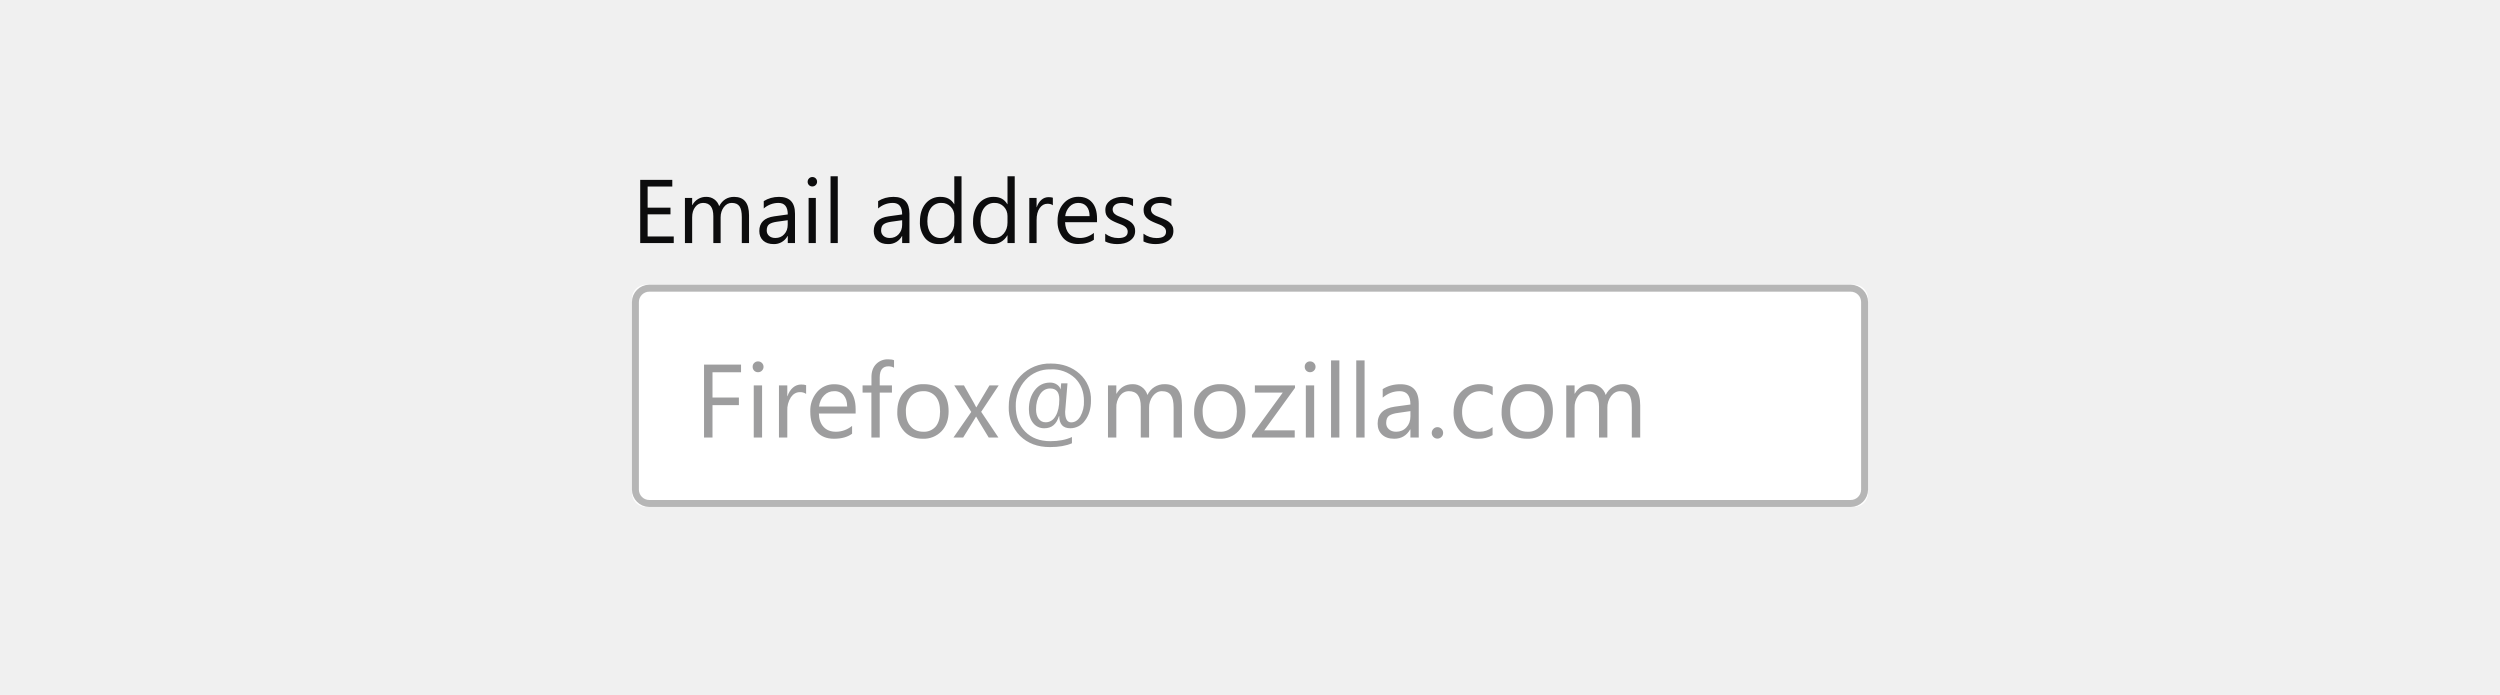
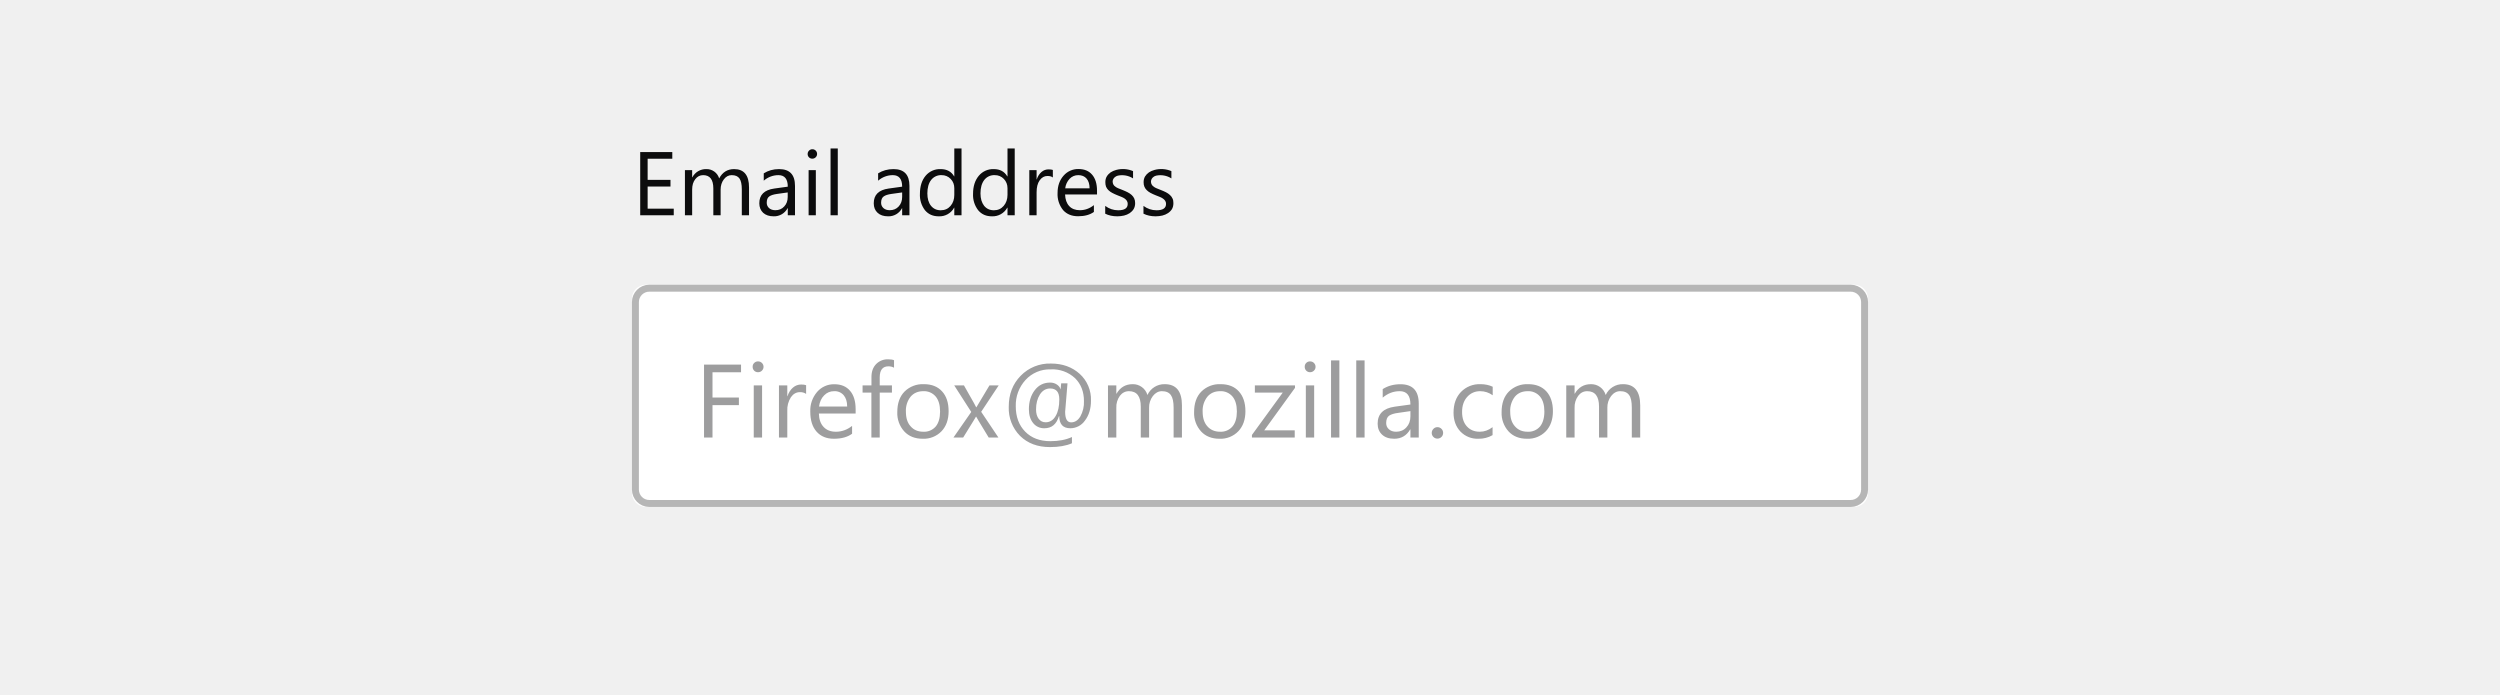
<svg xmlns="http://www.w3.org/2000/svg" xmlns:xlink="http://www.w3.org/1999/xlink" viewBox="0 0 360 100">
  <defs>
-     <rect id="a" width="178" height="32" y="16" rx="2" />
+     <rect id="a" width="178" height="32" y="20" rx="2" />
  </defs>
-   <g fill="none" fill-rule="evenodd" transform="translate(91 25)">
+   <g fill="none" fill-rule="evenodd" transform="translate(91 21)">
    <use fill="#FFFFFF" xlink:href="#a" />
-     <rect width="177" height="31" x=".5" y="16.5" stroke="#0C0C0D" stroke-opacity=".3" rx="2" />
-     <path fill="#0C0C0D" fill-opacity=".4" d="M15.7 28.61h-4.1v3.63h3.8v1.1h-3.8V38h-1.22V27.5h5.33v1.11zm2.46-.01a.76.76 0 0 1-.78-.78c0-.23.07-.41.23-.56a.75.75 0 0 1 .55-.22.78.78 0 0 1 .79.78c0 .21-.08.4-.23.55a.77.77 0 0 1-.56.23zm.58 9.4h-1.2v-7.5h1.2V38zm6.34-6.28a1.47 1.47 0 0 0-.9-.25c-.52 0-.95.25-1.29.73a3.35 3.35 0 0 0-.52 1.98V38h-1.2v-7.5h1.2v1.55h.03c.17-.53.44-.94.79-1.24.35-.3.74-.44 1.18-.44.3 0 .55.03.71.1v1.25zm7.14 2.83h-5.3c.02.84.25 1.48.68 1.93.43.46 1.02.69 1.77.69.84 0 1.62-.28 2.33-.84v1.13c-.66.48-1.53.72-2.62.72-1.06 0-1.89-.34-2.5-1.03-.6-.68-.9-1.64-.9-2.87a4.1 4.1 0 0 1 .99-2.85 3.18 3.18 0 0 1 2.46-1.1c.99 0 1.74.31 2.28.95.54.63.8 1.51.8 2.64v.63zm-1.23-1.02c0-.7-.17-1.23-.5-1.62a1.7 1.7 0 0 0-1.38-.58c-.56 0-1.05.2-1.44.61-.4.4-.64.94-.73 1.6h4.05zm6.75-5.58a1.6 1.6 0 0 0-.8-.2c-.84 0-1.26.53-1.26 1.6v1.15h1.76v1.03h-1.76V38h-1.2v-6.47h-1.27V30.5h1.28v-1.22c0-.78.23-1.4.68-1.86a2.3 2.3 0 0 1 1.7-.68c.36 0 .66.04.87.13v1.08zm4.12 10.23c-1.1 0-1.99-.35-2.65-1.06a3.9 3.9 0 0 1-1-2.78c0-1.26.35-2.25 1.04-2.95a3.71 3.71 0 0 1 2.79-1.07c1.12 0 2 .35 2.62 1.04.63.69.94 1.64.94 2.86 0 1.2-.34 2.16-1.02 2.88a3.55 3.55 0 0 1-2.72 1.08zm.1-6.85c-.78 0-1.39.27-1.84.8a3.23 3.23 0 0 0-.67 2.16c0 .9.22 1.6.68 2.1.45.52 1.06.78 1.82.78a2.2 2.2 0 0 0 1.8-.76c.41-.5.62-1.22.62-2.15 0-.93-.21-1.66-.63-2.16a2.19 2.19 0 0 0-1.79-.77zm10.85-.83l-2.52 3.8 2.48 3.7h-1.4l-1.47-2.43c-.1-.15-.2-.34-.33-.57h-.03l-.34.57L47.7 38H46.3l2.56-3.68-2.45-3.82h1.4l1.45 2.56.31.59h.03l1.88-3.15h1.32zm8.72 4.42h-.04c-.35 1.17-1.05 1.75-2.1 1.75a2 2 0 0 1-1.61-.74c-.41-.5-.62-1.16-.62-2 0-1.1.29-2.02.85-2.75s1.3-1.09 2.22-1.09c.35 0 .67.09.94.27.28.18.46.4.54.68h.02l.08-.84h.91l-.34 4.1c0 1.02.29 1.52.87 1.52.53 0 .97-.28 1.32-.85a4.2 4.2 0 0 0 .52-2.22c0-1.34-.43-2.44-1.28-3.29a4.77 4.77 0 0 0-3.53-1.27 4.7 4.7 0 0 0-3.6 1.52 5.37 5.37 0 0 0-1.41 3.8c0 1.5.45 2.72 1.35 3.64.9.92 2.11 1.38 3.64 1.38 1.2 0 2.24-.2 3.1-.6v.9c-.85.37-1.9.55-3.17.55-1.78 0-3.21-.54-4.3-1.61a5.65 5.65 0 0 1-1.63-4.2c0-1.8.57-3.28 1.71-4.45a5.82 5.82 0 0 1 4.37-1.77c1.66 0 3.04.5 4.13 1.48a4.96 4.96 0 0 1 1.63 3.86c0 1.16-.29 2.12-.86 2.86a2.57 2.57 0 0 1-2.1 1.12c-1.07 0-1.6-.58-1.61-1.75zm-1.31-3.98c-.6 0-1.1.29-1.47.86-.37.58-.56 1.3-.56 2.15 0 .58.13 1.03.38 1.36.25.33.58.5 1 .5.6 0 1.09-.3 1.44-.9.36-.6.53-1.4.53-2.4 0-1.05-.44-1.57-1.32-1.57zM79.2 38H78v-4.3c0-.84-.13-1.44-.39-1.8-.26-.38-.69-.57-1.3-.57-.5 0-.94.24-1.3.7a2.69 2.69 0 0 0-.54 1.7V38h-1.2v-4.45c0-1.48-.57-2.22-1.7-2.22-.53 0-.97.23-1.31.67a2.74 2.74 0 0 0-.51 1.72V38h-1.2v-7.5h1.2v1.19h.03c.53-.91 1.3-1.37 2.33-1.37a2.17 2.17 0 0 1 2.12 1.56 2.68 2.68 0 0 1 2.49-1.56c1.65 0 2.48 1.02 2.48 3.06V38zm5.4.18c-1.1 0-2-.35-2.65-1.06a3.9 3.9 0 0 1-1-2.78c0-1.26.35-2.25 1.04-2.95a3.71 3.71 0 0 1 2.79-1.07c1.11 0 1.99.35 2.61 1.04.63.69.95 1.64.95 2.86 0 1.2-.34 2.16-1.02 2.88a3.55 3.55 0 0 1-2.72 1.08zm.09-6.85c-.77 0-1.38.27-1.83.8a3.23 3.23 0 0 0-.68 2.16c0 .9.23 1.6.68 2.1.46.52 1.07.78 1.83.78a2.2 2.2 0 0 0 1.79-.76c.42-.5.63-1.22.63-2.15 0-.93-.21-1.66-.63-2.16a2.19 2.19 0 0 0-1.8-.77zm10.8-.49l-4.44 6.13h4.39V38h-6.16v-.37l4.44-6.1H89.7V30.5h5.78v.34zm2.16-2.24a.76.76 0 0 1-.77-.78.75.75 0 0 1 .78-.78.78.78 0 0 1 .78.78c0 .21-.07.4-.23.55a.77.77 0 0 1-.56.23zm.59 9.4h-1.2v-7.5h1.2V38zm3.63 0h-1.2V26.9h1.2V38zm3.63 0h-1.2V26.9h1.2V38zm7.8 0h-1.2v-1.17h-.03c-.52.9-1.29 1.35-2.3 1.35-.75 0-1.34-.2-1.76-.6-.42-.4-.63-.92-.63-1.57 0-1.4.82-2.22 2.47-2.45l2.25-.31c0-1.28-.51-1.92-1.54-1.92-.9 0-1.72.31-2.45.93v-1.23c.74-.47 1.59-.7 2.55-.7 1.76 0 2.64.93 2.64 2.8V38zm-1.2-3.8l-1.8.26c-.56.07-.98.21-1.27.4-.28.2-.42.56-.42 1.06 0 .37.13.67.4.9.25.23.6.35 1.03.35.6 0 1.1-.21 1.48-.63.39-.42.58-.95.58-1.59v-.74zm3.88 3.96a.78.78 0 0 1-.57-.24.8.8 0 0 1-.24-.58.8.8 0 0 1 .24-.58.77.77 0 0 1 .57-.25.8.8 0 0 1 .6.25.8.8 0 0 1 .23.58c0 .23-.08.42-.24.58a.8.8 0 0 1-.59.24zm7.95-.5a3.9 3.9 0 0 1-2.05.52 3.4 3.4 0 0 1-2.59-1.05c-.65-.7-.98-1.6-.98-2.7 0-1.24.35-2.23 1.06-2.98a3.72 3.72 0 0 1 2.83-1.13c.66 0 1.24.13 1.75.37v1.23a3.05 3.05 0 0 0-1.8-.59c-.76 0-1.39.28-1.88.83-.49.55-.73 1.27-.73 2.16 0 .88.23 1.58.69 2.08.46.51 1.08.77 1.86.77.65 0 1.27-.22 1.84-.66v1.15zm4.95.52c-1.1 0-2-.35-2.65-1.06a3.9 3.9 0 0 1-1-2.78c0-1.26.35-2.25 1.04-2.95a3.71 3.71 0 0 1 2.79-1.07c1.12 0 1.99.35 2.62 1.04.62.69.94 1.64.94 2.86 0 1.2-.34 2.16-1.02 2.88a3.55 3.55 0 0 1-2.72 1.08zm.1-6.85c-.78 0-1.4.27-1.84.8a3.23 3.23 0 0 0-.67 2.16c0 .9.22 1.6.68 2.1.45.52 1.06.78 1.82.78a2.2 2.2 0 0 0 1.8-.76c.4-.5.62-1.22.62-2.15 0-.93-.21-1.66-.63-2.16a2.19 2.19 0 0 0-1.79-.77zm16.2 6.67h-1.2v-4.3c0-.84-.12-1.44-.38-1.8-.26-.38-.69-.57-1.3-.57-.5 0-.94.24-1.3.7a2.69 2.69 0 0 0-.54 1.7V38h-1.2v-4.45c0-1.48-.57-2.22-1.7-2.22-.53 0-.97.23-1.3.67a2.74 2.74 0 0 0-.52 1.72V38h-1.2v-7.5h1.2v1.19h.03c.53-.91 1.3-1.37 2.33-1.37a2.17 2.17 0 0 1 2.12 1.56 2.68 2.68 0 0 1 2.5-1.56c1.64 0 2.47 1.02 2.47 3.06V38z" />
+     <rect width="177" height="31" x=".5" y="20.5" stroke="#0C0C0D" stroke-opacity=".3" rx="2" />
+     <path fill="#0C0C0D" fill-opacity=".4" d="M15.7 32.61h-4.1v3.63h3.8v1.1h-3.8V42h-1.22V31.5h5.33v1.11zm2.46-.01a.76.76 0 0 1-.78-.78c0-.23.07-.41.23-.56a.75.75 0 0 1 .55-.22.78.78 0 0 1 .79.78c0 .21-.08.4-.23.55a.77.77 0 0 1-.56.23zm.58 9.4h-1.2v-7.5h1.2V42zm6.34-6.28a1.47 1.47 0 0 0-.9-.25c-.52 0-.95.25-1.29.73a3.35 3.35 0 0 0-.52 1.98V42h-1.2v-7.5h1.2v1.55h.03c.17-.53.44-.94.79-1.24.35-.3.74-.44 1.18-.44.3 0 .55.03.71.1v1.25zm7.14 2.83h-5.3c.02.84.25 1.48.68 1.93.43.46 1.02.69 1.77.69.84 0 1.62-.28 2.33-.84v1.13c-.66.48-1.53.72-2.62.72-1.06 0-1.89-.34-2.5-1.03-.6-.68-.9-1.64-.9-2.87a4.1 4.1 0 0 1 .99-2.85 3.18 3.18 0 0 1 2.46-1.1c.99 0 1.74.31 2.28.95.54.63.8 1.51.8 2.64v.63zm-1.23-1.02c0-.7-.17-1.23-.5-1.62a1.7 1.7 0 0 0-1.38-.58c-.56 0-1.05.2-1.44.61-.4.4-.64.94-.73 1.6h4.05zm6.75-5.58a1.6 1.6 0 0 0-.8-.2c-.84 0-1.26.53-1.26 1.6v1.15h1.76v1.03h-1.76V42h-1.2v-6.47h-1.27V34.5h1.28v-1.22c0-.78.23-1.4.68-1.86a2.3 2.3 0 0 1 1.7-.68c.36 0 .66.04.87.13v1.08zm4.12 10.23c-1.1 0-1.99-.35-2.65-1.06a3.9 3.9 0 0 1-1-2.78c0-1.26.35-2.25 1.04-2.95a3.71 3.71 0 0 1 2.79-1.07c1.12 0 2 .35 2.62 1.04.63.69.94 1.64.94 2.86 0 1.2-.34 2.16-1.02 2.88a3.55 3.55 0 0 1-2.72 1.08zm.1-6.85c-.78 0-1.39.27-1.84.8a3.23 3.23 0 0 0-.67 2.16c0 .9.22 1.6.68 2.1.45.52 1.06.78 1.82.78a2.2 2.2 0 0 0 1.8-.76c.41-.5.62-1.22.62-2.15 0-.93-.21-1.66-.63-2.16a2.19 2.19 0 0 0-1.79-.77zm10.85-.83l-2.52 3.8 2.48 3.7h-1.4l-1.47-2.43c-.1-.15-.2-.34-.33-.57h-.03l-.34.57L47.7 42H46.3l2.56-3.68-2.45-3.82h1.4l1.45 2.56.31.59h.03l1.88-3.15h1.32zm8.72 4.42h-.04c-.35 1.17-1.05 1.75-2.1 1.75a2 2 0 0 1-1.61-.74c-.41-.5-.62-1.16-.62-2 0-1.1.29-2.02.85-2.75s1.3-1.09 2.22-1.09c.35 0 .67.09.94.27.28.18.46.4.54.68h.02l.08-.84h.91l-.34 4.1c0 1.02.29 1.52.87 1.52.53 0 .97-.28 1.32-.85a4.2 4.2 0 0 0 .52-2.22c0-1.34-.43-2.44-1.28-3.29a4.77 4.77 0 0 0-3.53-1.27 4.7 4.7 0 0 0-3.6 1.52 5.37 5.37 0 0 0-1.41 3.8c0 1.5.45 2.72 1.35 3.64.9.92 2.11 1.38 3.64 1.38 1.2 0 2.24-.2 3.1-.6v.9c-.85.37-1.9.55-3.17.55-1.78 0-3.21-.54-4.3-1.61a5.65 5.65 0 0 1-1.63-4.2c0-1.8.57-3.28 1.71-4.45a5.82 5.82 0 0 1 4.37-1.77c1.66 0 3.04.5 4.13 1.48a4.96 4.96 0 0 1 1.63 3.86c0 1.16-.29 2.12-.86 2.86a2.57 2.57 0 0 1-2.1 1.12c-1.07 0-1.6-.58-1.61-1.75zm-1.31-3.98c-.6 0-1.1.29-1.47.86-.37.58-.56 1.3-.56 2.15 0 .58.13 1.03.38 1.36.25.33.58.5 1 .5.6 0 1.09-.3 1.44-.9.36-.6.53-1.4.53-2.4 0-1.05-.44-1.57-1.32-1.57zM79.2 42H78v-4.3c0-.84-.13-1.44-.39-1.8-.26-.38-.69-.57-1.3-.57-.5 0-.94.24-1.3.7a2.69 2.69 0 0 0-.54 1.7V42h-1.2v-4.45c0-1.48-.57-2.22-1.7-2.22-.53 0-.97.23-1.31.67a2.74 2.74 0 0 0-.51 1.72V42h-1.2v-7.5h1.2v1.19h.03c.53-.91 1.3-1.37 2.33-1.37a2.17 2.17 0 0 1 2.12 1.56 2.68 2.68 0 0 1 2.49-1.56c1.65 0 2.48 1.02 2.48 3.06V42zm5.4.18c-1.1 0-2-.35-2.65-1.06a3.9 3.9 0 0 1-1-2.78c0-1.26.35-2.25 1.04-2.95a3.71 3.71 0 0 1 2.79-1.07c1.11 0 1.99.35 2.61 1.04.63.69.95 1.64.95 2.86 0 1.2-.34 2.16-1.02 2.88a3.55 3.55 0 0 1-2.72 1.08zm.09-6.85c-.77 0-1.38.27-1.83.8a3.23 3.23 0 0 0-.68 2.16c0 .9.23 1.6.68 2.1.46.52 1.07.78 1.83.78a2.2 2.2 0 0 0 1.79-.76c.42-.5.63-1.22.63-2.15 0-.93-.21-1.66-.63-2.16a2.19 2.19 0 0 0-1.8-.77zm10.8-.49l-4.44 6.13h4.39V42h-6.16v-.37l4.44-6.1H89.7V34.5h5.78v.34zm2.16-2.24a.76.76 0 0 1-.77-.78.75.75 0 0 1 .78-.78.78.78 0 0 1 .78.78c0 .21-.07.4-.23.55a.77.77 0 0 1-.56.23zm.59 9.4h-1.2v-7.5h1.2V42zm3.63 0h-1.2V30.9h1.2V42zm3.63 0h-1.2V30.9h1.2V42zm7.8 0h-1.2v-1.17h-.03c-.52.9-1.29 1.35-2.3 1.35-.75 0-1.34-.2-1.76-.6-.42-.4-.63-.92-.63-1.57 0-1.4.82-2.22 2.47-2.45l2.25-.31c0-1.28-.51-1.92-1.54-1.92-.9 0-1.72.31-2.45.93v-1.23c.74-.47 1.59-.7 2.55-.7 1.76 0 2.64.93 2.64 2.8V42zm-1.2-3.8l-1.8.26c-.56.07-.98.21-1.27.4-.28.2-.42.56-.42 1.06 0 .37.13.67.4.9.25.23.6.35 1.03.35.6 0 1.1-.21 1.48-.63.39-.42.58-.95.58-1.59v-.74zm3.88 3.96a.78.78 0 0 1-.57-.24.8.8 0 0 1-.24-.58.8.8 0 0 1 .24-.58.77.77 0 0 1 .57-.25.8.8 0 0 1 .6.25.8.8 0 0 1 .23.58c0 .23-.08.42-.24.58a.8.8 0 0 1-.59.24zm7.95-.5a3.9 3.9 0 0 1-2.05.52 3.4 3.4 0 0 1-2.59-1.05c-.65-.7-.98-1.6-.98-2.7 0-1.24.35-2.23 1.06-2.98a3.72 3.72 0 0 1 2.83-1.13c.66 0 1.24.13 1.75.37v1.23a3.05 3.05 0 0 0-1.8-.59c-.76 0-1.39.28-1.88.83-.49.55-.73 1.27-.73 2.16 0 .88.23 1.58.69 2.08.46.51 1.08.77 1.86.77.65 0 1.27-.22 1.84-.66v1.15zm4.95.52c-1.1 0-2-.35-2.65-1.06a3.9 3.9 0 0 1-1-2.78c0-1.26.35-2.25 1.04-2.95a3.71 3.71 0 0 1 2.79-1.07c1.12 0 1.99.35 2.62 1.04.62.69.94 1.64.94 2.86 0 1.2-.34 2.16-1.02 2.88a3.55 3.55 0 0 1-2.72 1.08zm.1-6.85c-.78 0-1.4.27-1.84.8a3.23 3.23 0 0 0-.67 2.16c0 .9.22 1.6.68 2.1.45.52 1.06.78 1.82.78a2.2 2.2 0 0 0 1.8-.76c.4-.5.62-1.22.62-2.15 0-.93-.21-1.66-.63-2.16a2.19 2.19 0 0 0-1.79-.77zm16.2 6.67h-1.2v-4.3c0-.84-.12-1.44-.38-1.8-.26-.38-.69-.57-1.3-.57-.5 0-.94.24-1.3.7a2.69 2.69 0 0 0-.54 1.7V42h-1.2v-4.45c0-1.48-.57-2.22-1.7-2.22-.53 0-.97.23-1.3.67a2.74 2.74 0 0 0-.52 1.72V42h-1.2v-7.5h1.2v1.19h.03c.53-.91 1.3-1.37 2.33-1.37a2.17 2.17 0 0 1 2.12 1.56 2.68 2.68 0 0 1 2.5-1.56c1.64 0 2.47 1.02 2.47 3.06V42z" />
    <path fill="#0C0C0D" d="M6.02 10H1.19V.9h4.62v.96H2.26V4.9h3.29v.96H2.26v3.19h3.76V10zm10.84 0h-1.04V6.27c0-.72-.11-1.24-.33-1.56-.23-.33-.6-.49-1.13-.49-.44 0-.82.2-1.13.61-.3.4-.46.9-.46 1.46V10h-1.05V6.14c0-1.28-.49-1.92-1.47-1.92-.46 0-.84.2-1.13.58-.3.38-.45.88-.45 1.5V10H7.63V3.5h1.04v1.03h.03a2.2 2.2 0 0 1 2.01-1.18 1.88 1.88 0 0 1 1.85 1.34c.48-.9 1.2-1.34 2.15-1.34 1.43 0 2.15.88 2.15 2.64V10zm6.62 0h-1.04V8.98h-.03a2.18 2.18 0 0 1-2 1.17c-.64 0-1.15-.17-1.52-.51-.36-.34-.55-.8-.55-1.37 0-1.21.72-1.92 2.15-2.12l1.95-.27c0-1.1-.45-1.66-1.34-1.66a3.2 3.2 0 0 0-2.12.8V3.96c.64-.4 1.37-.61 2.2-.61 1.54 0 2.3.8 2.3 2.42V10zm-1.04-3.29l-1.57.22c-.48.07-.85.18-1.1.36-.24.17-.36.47-.36.9a1 1 0 0 0 .34.78c.23.2.53.3.9.3.52 0 .95-.17 1.28-.54.34-.36.5-.82.5-1.37V6.7zm3.53-4.86a.66.66 0 0 1-.67-.67c0-.2.07-.36.2-.49s.29-.2.47-.2a.67.67 0 0 1 .69.69c0 .18-.07.34-.2.47-.13.13-.3.2-.49.2zm.51 8.15h-1.04V3.5h1.04V10zm3.15 0H28.6V.38h1.04V10zm10.32 0h-1.04V8.98h-.02a2.18 2.18 0 0 1-2 1.17c-.65 0-1.16-.17-1.52-.51-.37-.34-.55-.8-.55-1.37 0-1.21.71-1.92 2.14-2.12l1.95-.27c0-1.1-.45-1.66-1.34-1.66a3.2 3.2 0 0 0-2.12.8V3.96c.64-.4 1.38-.61 2.21-.61 1.53 0 2.3.8 2.3 2.42V10zm-1.04-3.29l-1.57.22c-.48.07-.84.18-1.09.36-.24.17-.37.47-.37.9a1 1 0 0 0 .34.78c.23.2.53.3.9.3.52 0 .95-.17 1.29-.54.33-.36.5-.82.5-1.37V6.7zM47.46 10h-1.04V8.9h-.02a2.4 2.4 0 0 1-2.24 1.25c-.82 0-1.47-.29-1.96-.87a3.58 3.58 0 0 1-.73-2.38c0-1.07.27-1.93.81-2.58a2.68 2.68 0 0 1 2.17-.97c.89 0 1.54.35 1.95 1.05h.02V.38h1.04V10zm-1.04-2.94V6.1c0-.52-.17-.97-.52-1.33a1.75 1.75 0 0 0-1.32-.55 1.8 1.8 0 0 0-1.5.7c-.36.47-.54 1.11-.54 1.93 0 .75.17 1.34.52 1.78.35.43.82.65 1.4.65.59 0 1.06-.21 1.42-.63.36-.42.54-.95.54-1.59zm8.7 2.94h-1.04V8.9h-.03a2.4 2.4 0 0 1-2.23 1.25c-.82 0-1.47-.29-1.96-.87a3.58 3.58 0 0 1-.74-2.38c0-1.07.28-1.93.82-2.58a2.68 2.68 0 0 1 2.16-.97c.9 0 1.54.35 1.95 1.05h.03V.38h1.04V10zm-1.04-2.94V6.1c0-.52-.18-.97-.52-1.33a1.75 1.75 0 0 0-1.33-.55 1.8 1.8 0 0 0-1.5.7c-.36.47-.54 1.11-.54 1.93 0 .75.18 1.34.52 1.78.35.43.82.65 1.41.65.58 0 1.05-.21 1.41-.63.36-.42.55-.95.55-1.59zm6.53-2.5c-.18-.15-.44-.22-.78-.22-.45 0-.82.21-1.12.63-.3.42-.44 1-.44 1.72V10h-1.05V3.5h1.05v1.34h.02c.15-.46.38-.81.68-1.07.3-.26.65-.38 1.02-.38.27 0 .48.03.62.08v1.08zM66.97 7h-4.6c.03.72.22 1.28.6 1.68.36.39.88.59 1.53.59.73 0 1.4-.24 2.02-.73v.98c-.57.41-1.33.62-2.27.62-.92 0-1.64-.3-2.16-.88a3.62 3.62 0 0 1-.8-2.5c0-1 .3-1.83.87-2.47a2.76 2.76 0 0 1 2.14-.95c.85 0 1.5.27 1.97.82.47.55.7 1.32.7 2.3V7zm-1.07-.88c0-.6-.15-1.07-.43-1.4-.29-.34-.69-.5-1.2-.5-.48 0-.9.17-1.24.52a2.4 2.4 0 0 0-.64 1.38h3.51zm2.25 3.64V8.65c.57.42 1.19.63 1.87.63.92 0 1.37-.3 1.37-.92a.8.8 0 0 0-.12-.44 1.17 1.17 0 0 0-.31-.32c-.14-.1-.3-.18-.47-.25a30.3 30.3 0 0 0-.58-.23 7.48 7.48 0 0 1-.76-.35 2.3 2.3 0 0 1-.55-.4 1.46 1.46 0 0 1-.33-.49c-.07-.19-.1-.4-.1-.65 0-.3.06-.58.2-.81.14-.24.33-.43.56-.6.23-.15.5-.27.8-.35a3.73 3.73 0 0 1 2.43.17v1.05a2.94 2.94 0 0 0-2.18-.4c-.15.04-.29.1-.4.19a.87.87 0 0 0-.26.29.76.76 0 0 0-.1.37c0 .17.04.3.1.42.06.12.15.22.27.3.12.1.26.18.43.25l.58.23c.29.11.54.23.77.34.23.12.43.25.59.4.16.14.28.31.37.5.09.2.13.42.13.68 0 .32-.07.6-.21.84-.15.24-.34.43-.57.59a2.6 2.6 0 0 1-.82.35c-.31.07-.63.11-.97.11-.67 0-1.25-.13-1.74-.38zm5.51 0V8.65c.57.42 1.2.63 1.88.63.91 0 1.37-.3 1.37-.92a.8.8 0 0 0-.12-.44 1.17 1.17 0 0 0-.32-.32c-.13-.1-.29-.18-.47-.25a30.3 30.3 0 0 0-.58-.23 7.48 7.48 0 0 1-.76-.35 2.3 2.3 0 0 1-.54-.4 1.46 1.46 0 0 1-.33-.49c-.08-.19-.11-.4-.11-.65 0-.3.07-.58.2-.81.15-.24.33-.43.57-.6.23-.15.5-.27.8-.35a3.73 3.73 0 0 1 2.43.17v1.05a2.94 2.94 0 0 0-2.18-.4c-.16.04-.3.1-.4.19a.87.87 0 0 0-.26.29.76.76 0 0 0-.1.37c0 .17.03.3.1.42.06.12.15.22.27.3.11.1.26.18.43.25l.57.23c.3.11.55.23.78.34.23.12.42.25.58.4.16.14.29.31.37.5.1.2.13.42.13.68 0 .32-.07.6-.2.84-.15.24-.34.43-.58.59a2.6 2.6 0 0 1-.81.35c-.31.07-.64.11-.98.11-.66 0-1.24-.13-1.74-.38z" />
  </g>
</svg>
